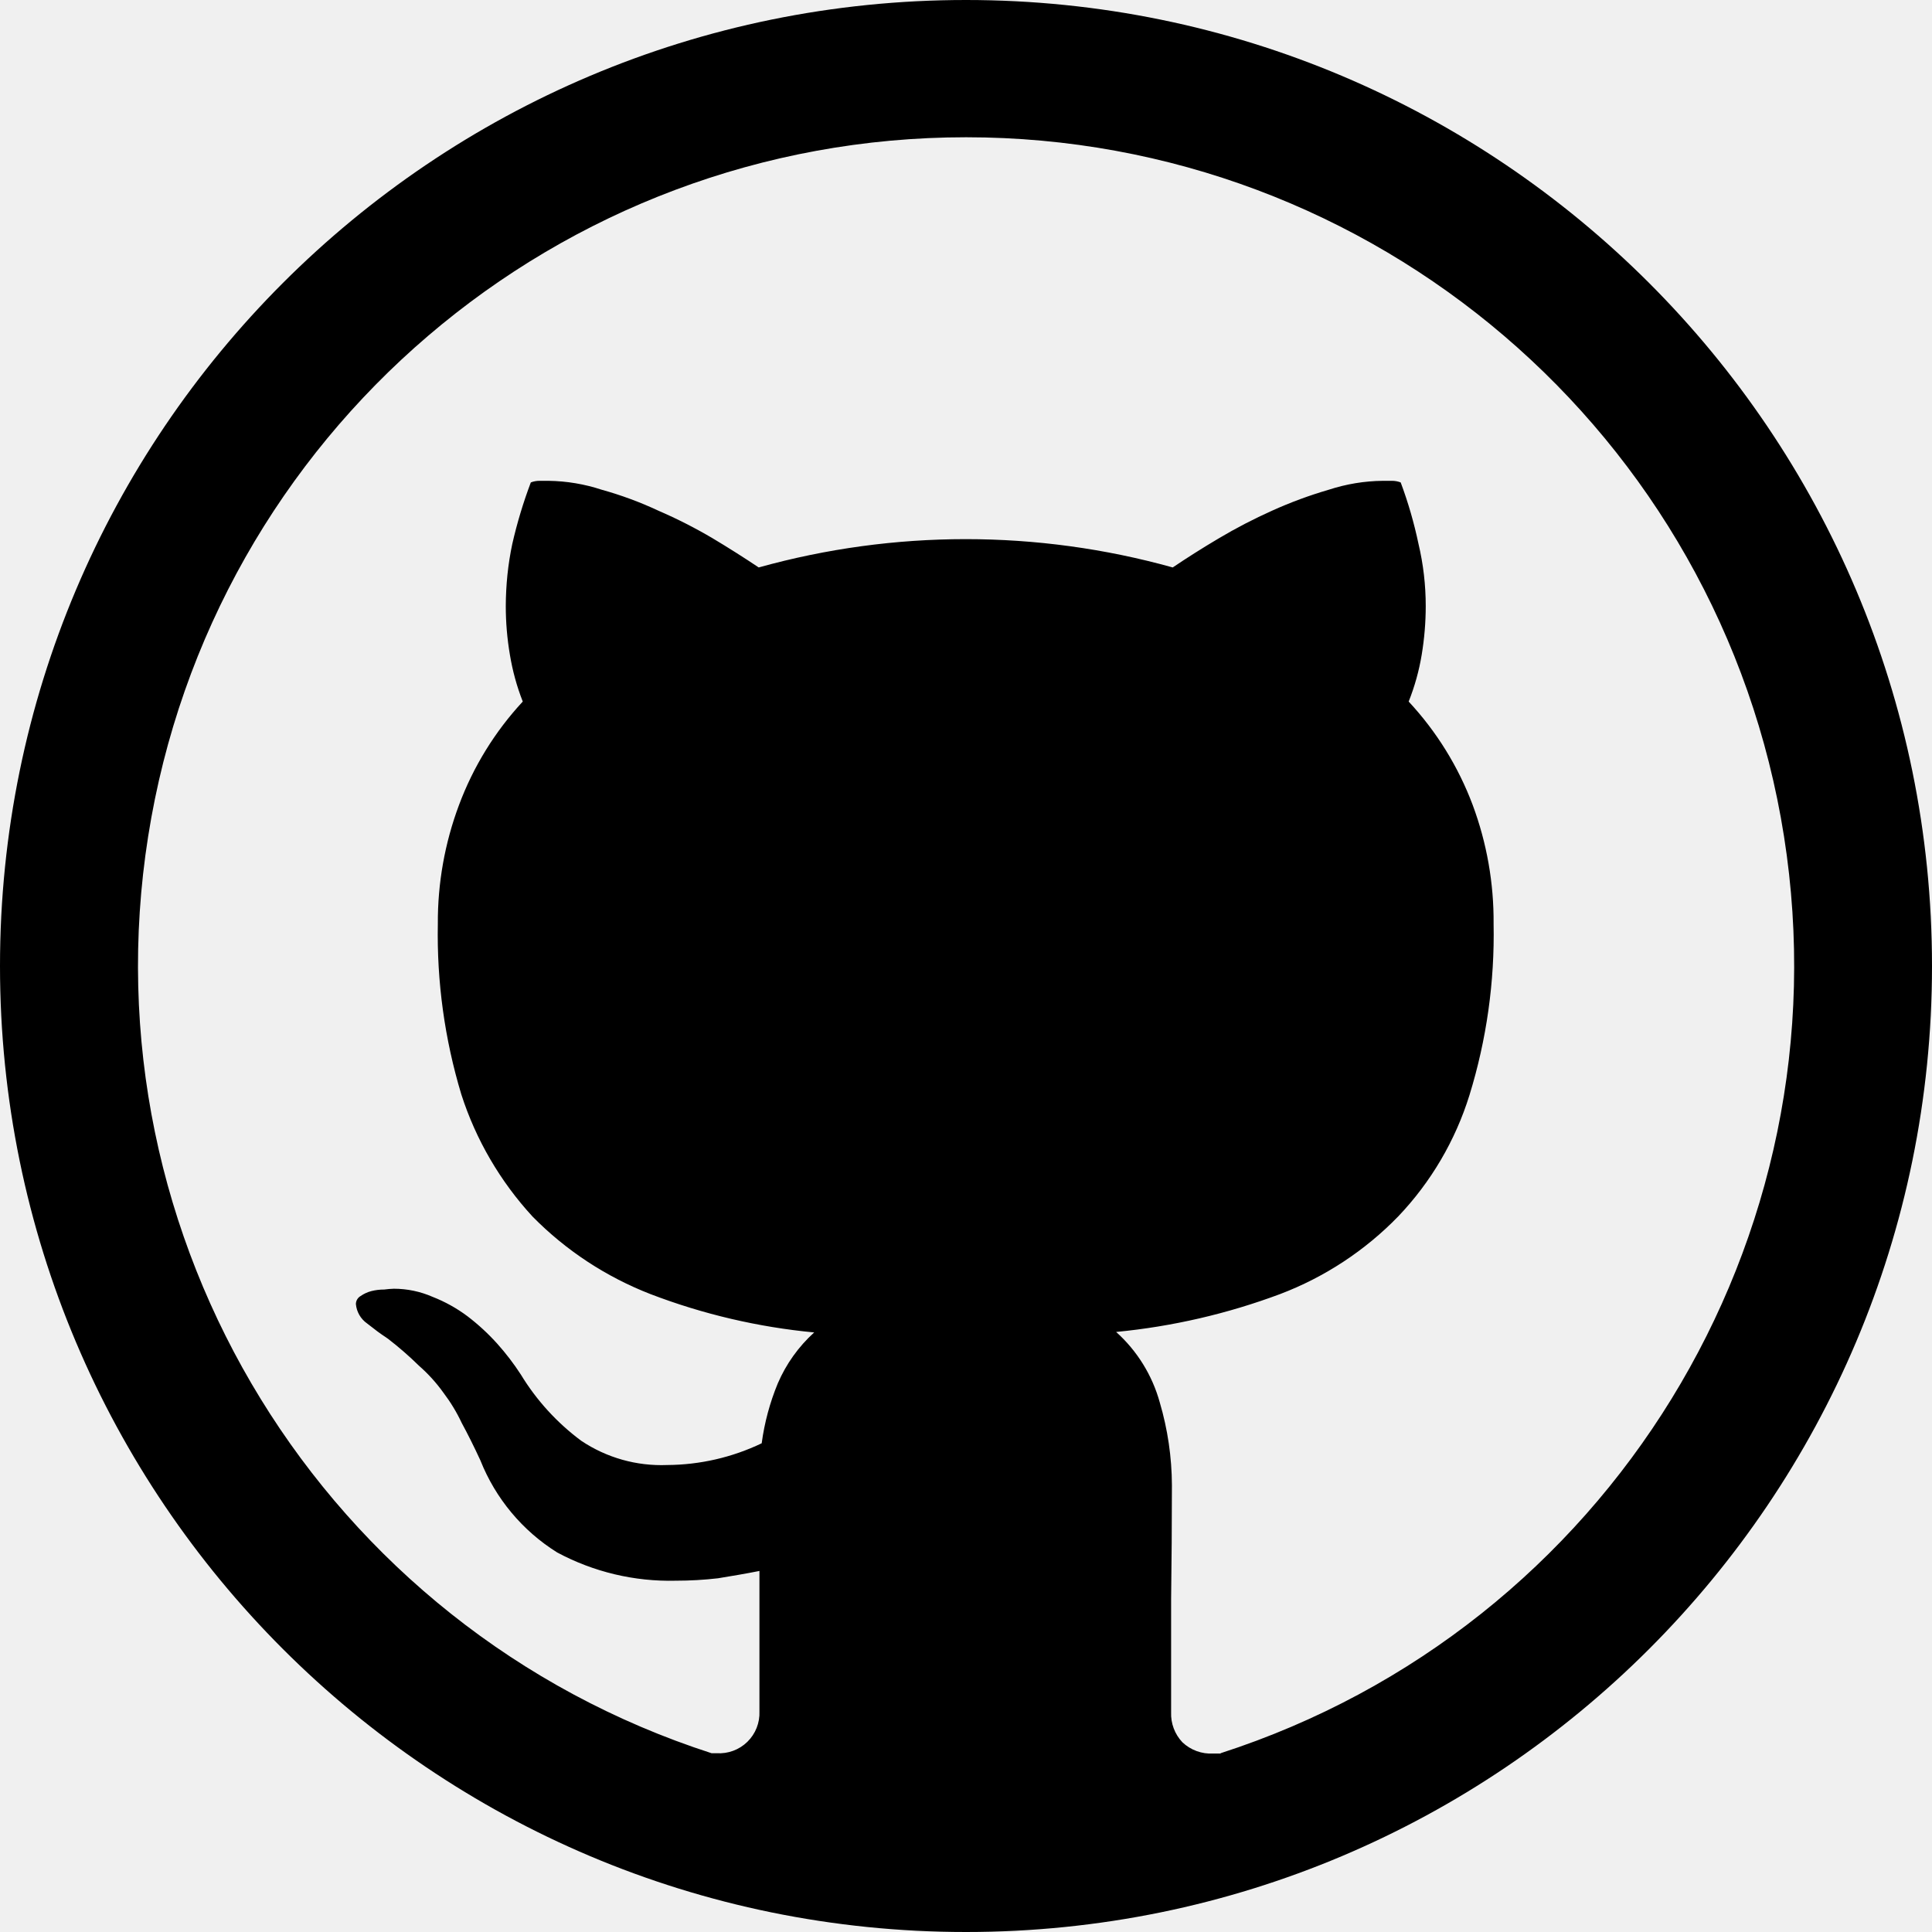
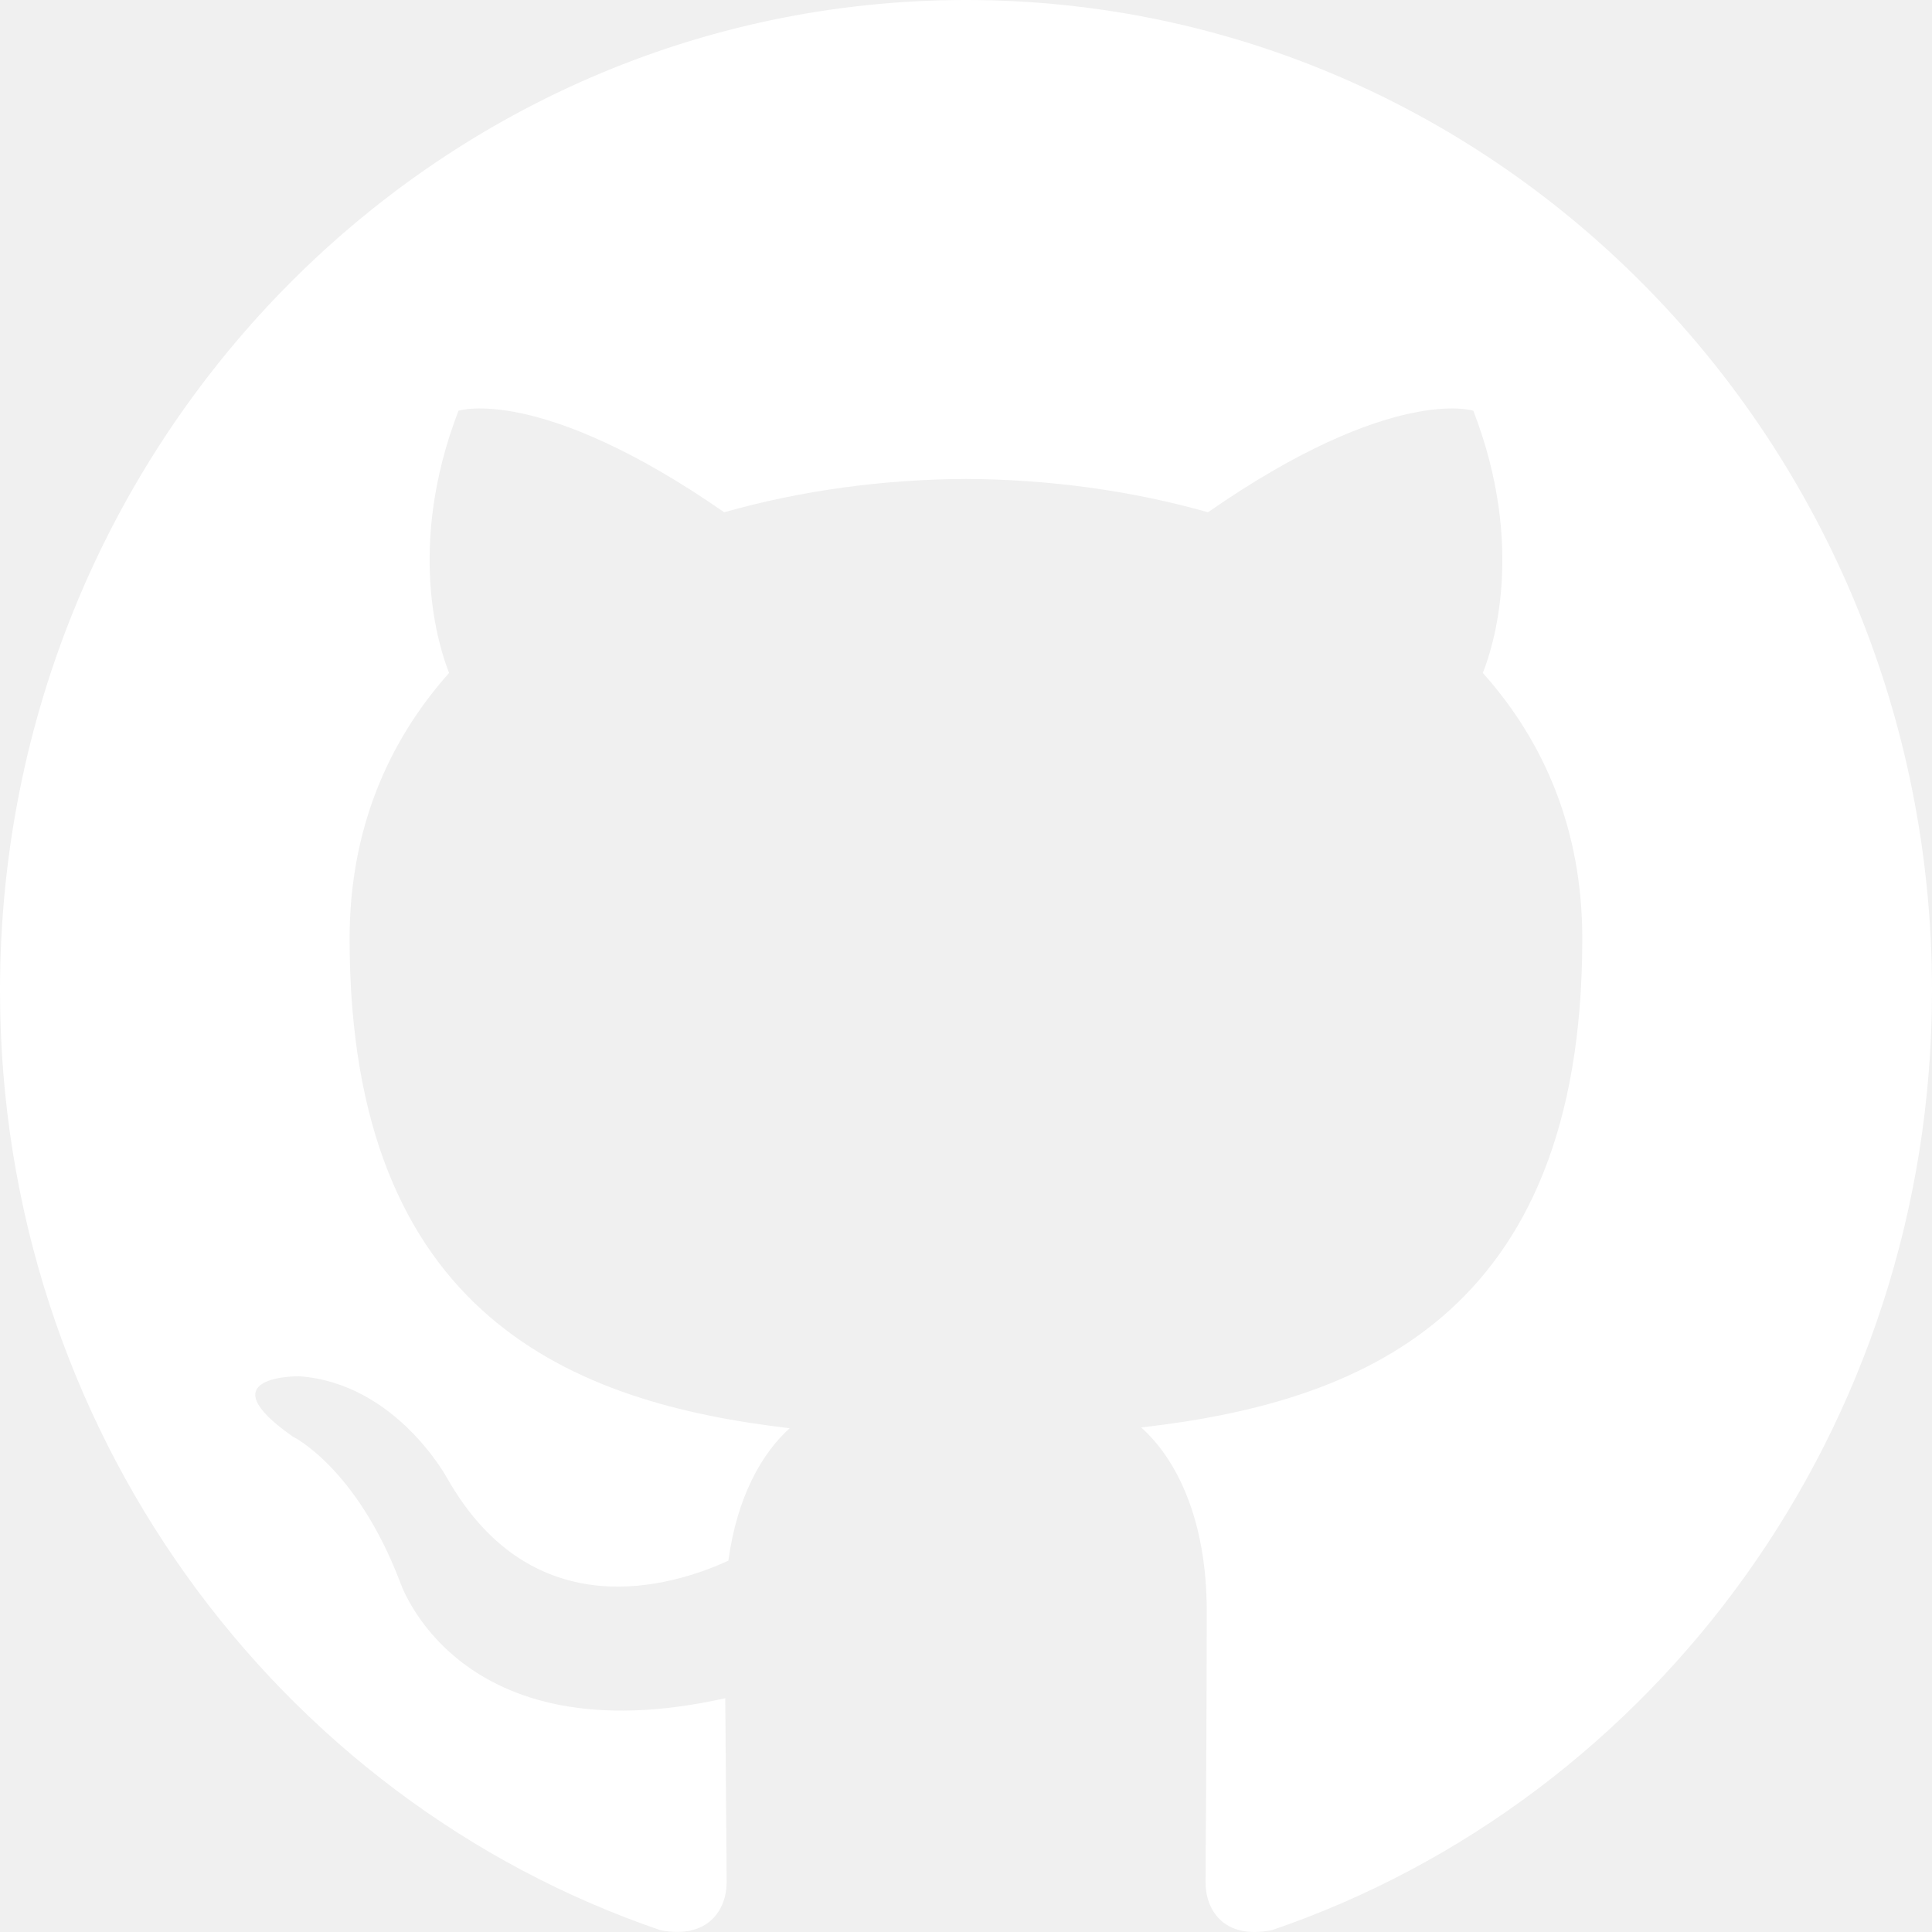
- <svg xmlns="http://www.w3.org/2000/svg" width="800px" height="800px" viewBox="0 0 24 24" fill="#000000">
-   <path d="M12 0a12 12 0 1 0 0 24 12 12 0 0 0 0-24zm3.163 21.783h-.093a.513.513 0 0 1-.382-.14.513.513 0 0 1-.14-.372v-1.406c.006-.467.01-.94.01-1.416a3.693 3.693 0 0 0-.151-1.028 1.832 1.832 0 0 0-.542-.875 8.014 8.014 0 0 0 2.038-.471 4.051 4.051 0 0 0 1.466-.964c.407-.427.71-.943.885-1.506a6.77 6.77 0 0 0 .3-2.13 4.138 4.138 0 0 0-.26-1.476 3.892 3.892 0 0 0-.795-1.284 2.81 2.81 0 0 0 .162-.582c.033-.2.05-.402.05-.604 0-.26-.03-.52-.09-.773a5.309 5.309 0 0 0-.221-.763.293.293 0 0 0-.111-.02h-.11c-.23.002-.456.04-.674.111a5.34 5.34 0 0 0-.703.26 6.503 6.503 0 0 0-.661.343c-.215.127-.405.249-.573.362a9.578 9.578 0 0 0-5.143 0 13.507 13.507 0 0 0-.572-.362 6.022 6.022 0 0 0-.672-.342 4.516 4.516 0 0 0-.705-.261 2.203 2.203 0 0 0-.662-.111h-.11a.29.29 0 0 0-.11.02 5.844 5.844 0 0 0-.23.763c-.054.254-.08.513-.081.773 0 .202.017.404.051.604.033.199.086.394.16.582A3.888 3.888 0 0 0 5.702 10a4.142 4.142 0 0 0-.263 1.476 6.871 6.871 0 0 0 .292 2.12c.181.563.483 1.08.884 1.516.415.422.915.75 1.466.964.653.25 1.337.41 2.033.476a1.828 1.828 0 0 0-.452.633 2.99 2.99 0 0 0-.2.744 2.754 2.754 0 0 1-1.175.27 1.788 1.788 0 0 1-1.065-.3 2.904 2.904 0 0 1-.752-.824 3.1 3.1 0 0 0-.292-.382 2.693 2.693 0 0 0-.372-.343 1.841 1.841 0 0 0-.432-.24 1.2 1.2 0 0 0-.481-.101c-.04.001-.08.005-.12.01a.649.649 0 0 0-.162.02.408.408 0 0 0-.13.06.116.116 0 0 0-.06.1.33.33 0 0 0 .14.242c.093.074.17.131.232.171l.03.021c.133.103.261.214.382.333.112.098.213.209.3.33.09.119.168.246.231.381.073.134.15.288.231.463.188.474.522.875.954 1.145.453.243.961.364 1.476.351.174 0 .349-.01.522-.03.172-.028.343-.057.515-.091v1.743a.5.5 0 0 1-.533.521h-.062a10.286 10.286 0 1 1 6.324 0v.005z" />
+ <svg xmlns="http://www.w3.org/2000/svg" width="800px" height="800px" viewBox="0 0 20 20" version="1.1">
+   <defs>
+ 
+ </defs>
+   <g id="Page-1" stroke="none" stroke-width="1" fill="none" fill-rule="evenodd">
+     <g id="Dribbble-Light-Preview" transform="translate(-140, -7559)" fill="#FFFFFF">
+       <g id="icons" transform="translate(56, 160)">
+         <path d="M94,7399 C99.523,7399 104,7403.59 104,7409.253 C104,7413.782 101.138,7417.624 97.167,7418.981 C96.66,7419.082 96.48,7418.762 96.48,7418.489 C96.48,7418.151 96.492,7417.047 96.492,7415.675 C96.492,7414.719 96.172,7414.095 95.813,7413.777 C98.04,7413.523 100.38,7412.656 100.38,7408.718 C100.38,7407.598 99.992,7406.684 99.35,7405.966 C99.454,7405.707 99.797,7404.664 99.252,7403.252 C99.252,7403.252 98.414,7402.977 96.505,7404.303 C95.706,7404.076 94.85,7403.962 94,7403.958 C93.15,7403.962 92.295,7404.076 91.497,7404.303 C89.586,7402.977 88.746,7403.252 88.746,7403.252 C88.203,7404.664 88.546,7405.707 88.649,7405.966 C88.01,7406.684 87.619,7407.598 87.619,7408.718 C87.619,7412.646 89.954,7413.526 92.175,7413.785 C91.889,7414.041 91.63,7414.493 91.54,7415.156 C90.97,7415.418 89.522,7415.871 88.63,7414.304 C88.63,7414.304 88.101,7413.319 87.097,7413.247 C87.097,7413.247 86.122,7413.234 87.029,7413.87 C87.029,7413.87 87.684,7414.185 88.139,7415.37 C88.139,7415.37 88.726,7417.2 91.508,7416.58 C91.513,7417.437 91.522,7418.245 91.522,7418.489 C91.522,7418.76 91.338,7419.077 90.839,7418.982 C86.865,7417.627 84,7413.783 84,7409.253 C84,7403.59 88.478,7399 94,7399" id="github-[#142]">
+ 
+ </path>
+       </g>
+     </g>
+   </g>
</svg>
